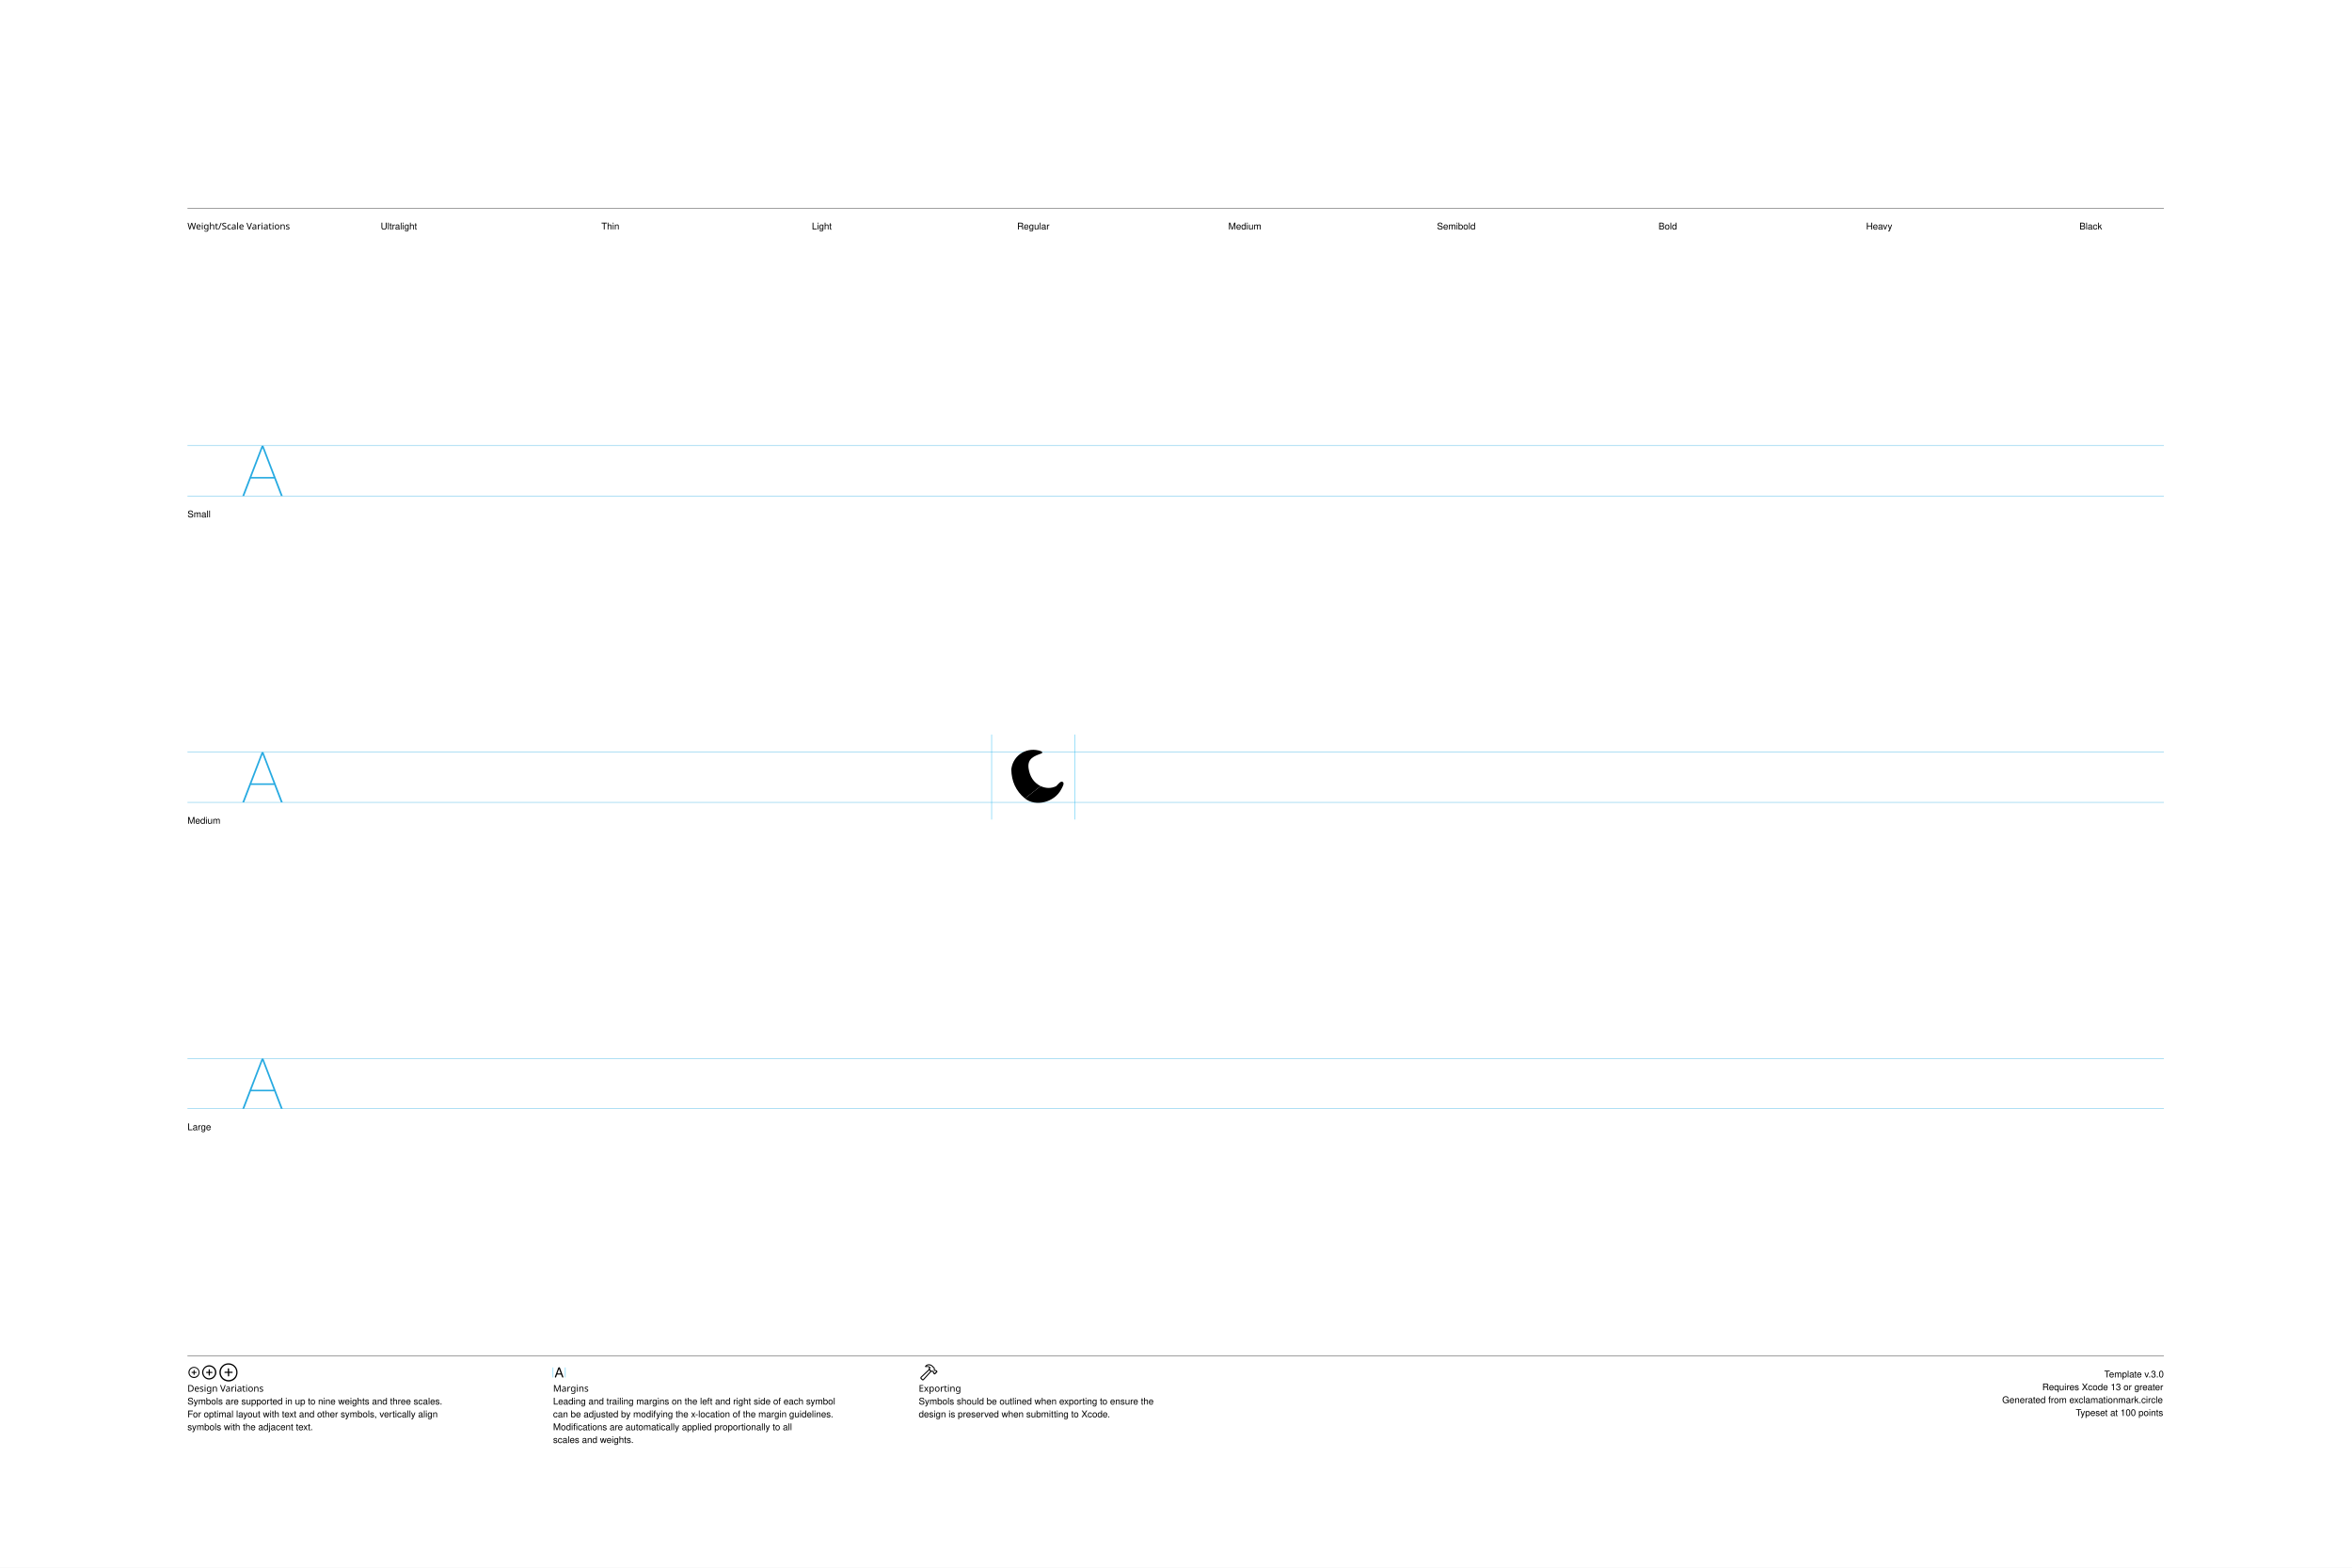
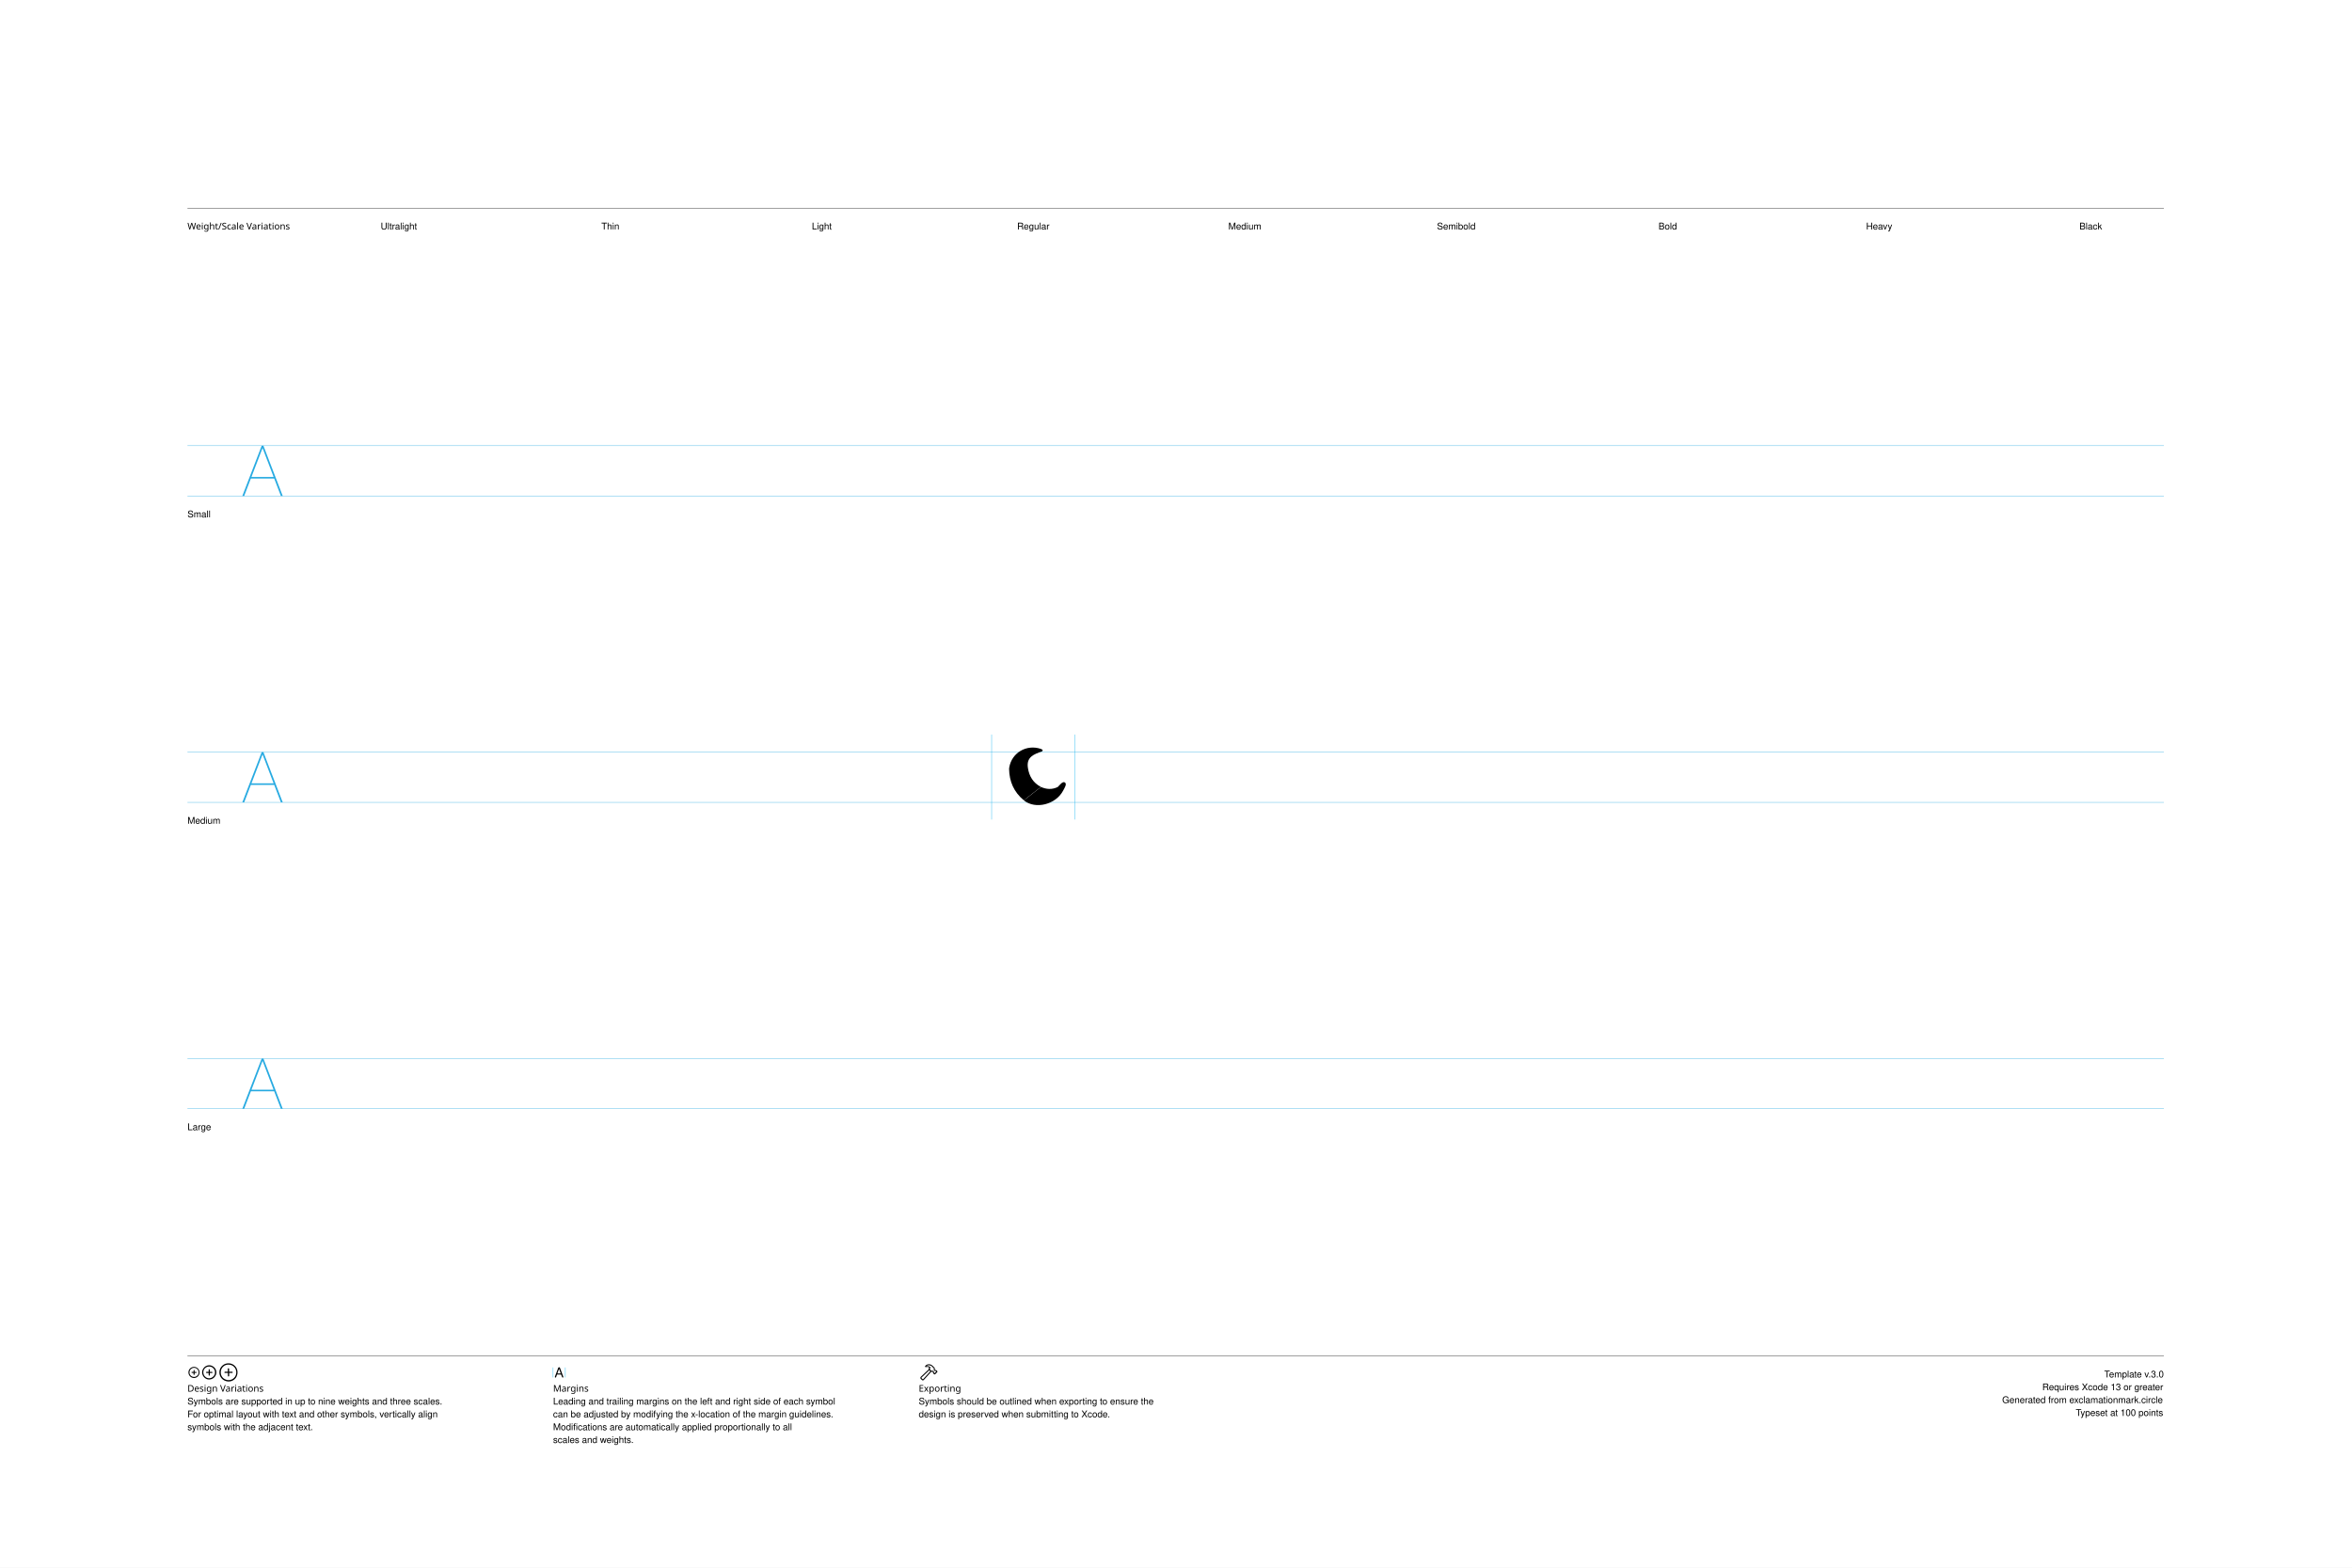
<svg xmlns="http://www.w3.org/2000/svg" version="1.1" id="图层_1" x="0px" y="0px" viewBox="0 0 3300 2200" style="enable-background:new 0 0 3300 2200;" xml:space="preserve">
  <style type="text/css">
	.st0{fill:#FFFFFF;}
	.st1{fill:none;stroke:#000000;stroke-width:0.5;}
	.st2{font-family:'Helvetica-Bold';}
	.st3{font-size:13px;}
	.st4{font-family:'Helvetica';}
	.st5{fill:none;stroke:#00AEEF;stroke-width:0.5;}
	.st6{fill:#27AAE1;}
	.st7{fill:none;stroke:#27AAE1;stroke-width:0.5;}
</style>
  <g id="Notes">
    <rect id="artboard" class="st0" width="3300" height="2200" />
    <line class="st1" x1="263" y1="292" x2="3036" y2="292" />
    <text transform="matrix(1 0 0 1 263 322)" class="st2 st3">Weight/Scale Variations</text>
    <text transform="matrix(1 0 0 1 534.0633 322)" class="st4 st3">Ultralight</text>
    <text transform="matrix(1 0 0 1 843.7775 322)" class="st4 st3">Thin</text>
    <text transform="matrix(1 0 0 1 1139.035 322)" class="st4 st3">Light</text>
    <text transform="matrix(1 0 0 1 1427.077 322)" class="st4 st3">Regular</text>
    <text transform="matrix(1 0 0 1 1723.442 322)" class="st4 st3">Medium</text>
    <text transform="matrix(1 0 0 1 2016.172 322)" class="st4 st3">Semibold</text>
    <text transform="matrix(1 0 0 1 2326.97 322)" class="st4 st3">Bold</text>
    <text transform="matrix(1 0 0 1 2618.266 322)" class="st4 st3">Heavy</text>
    <text transform="matrix(1 0 0 1 2917.505 322)" class="st4 st3">Black</text>
    <line class="st1" x1="263" y1="1903" x2="3036" y2="1903" />
    <g transform="matrix(1 0 0 1 263 1933)">
      <path d="M9.2,0.8c1.1,0,2.1-0.2,3-0.6c1-0.4,1.8-1,2.5-1.7S16-3.1,16.4-4C16.8-5,17-6,17-7s-0.2-2.1-0.6-3c-0.4-1-1-1.8-1.7-2.5    s-1.6-1.3-2.5-1.7c-1-0.4-2-0.6-3-0.6c-1.1,0-2.1,0.2-3,0.6s-1.8,1-2.5,1.7C3-11.9,2.4-11,2-10.1c-0.4,1-0.6,2-0.6,3S1.6-5,2-4    s1,1.8,1.7,2.5s1.6,1.3,2.5,1.7C7.2,0.6,8.2,0.8,9.2,0.8z M9.2-0.7c-0.9,0-1.7-0.2-2.5-0.5C6-1.5,5.3-1.9,4.7-2.5s-1-1.3-1.4-2    C3-5.3,2.9-6.2,2.9-7.1s0.2-1.7,0.5-2.5s0.8-1.5,1.4-2c0.6-0.6,1.3-1,2-1.4c0.8-0.3,1.6-0.5,2.5-0.5s1.7,0.2,2.5,0.5    s1.5,0.8,2,1.4c0.6,0.6,1,1.3,1.4,2c0.3,0.8,0.5,1.6,0.5,2.5s-0.2,1.7-0.5,2.5s-0.8,1.5-1.4,2c-0.6,0.6-1.3,1-2,1.4    C11-0.8,10.1-0.7,9.2-0.7z M5.7-7.1c0,0.2,0.1,0.4,0.2,0.5C6-6.4,6.2-6.3,6.4-6.3h2.1v2.1c0,0.2,0.1,0.4,0.2,0.5    C8.8-3.5,9-3.5,9.2-3.5s0.4-0.1,0.5-0.2C9.9-3.8,10-4,10-4.2v-2.1h2.1c0.2,0,0.4-0.1,0.5-0.2s0.2-0.3,0.2-0.5s-0.1-0.4-0.2-0.5    c-0.1-0.1-0.3-0.2-0.5-0.2H10v-2.1c0-0.2-0.1-0.4-0.2-0.5c-0.1-0.1-0.3-0.2-0.5-0.2s-0.4,0.1-0.5,0.2S8.6-10,8.6-9.8v2.1H6.4    C6.2-7.8,6-7.7,5.9-7.6C5.7-7.5,5.7-7.3,5.7-7.1z" />
    </g>
    <g transform="matrix(1 0 0 1 281.867 1933)">
      <path d="M11.7,2.9c1.4,0,2.6-0.3,3.8-0.8s2.3-1.2,3.2-2.2c0.9-0.9,1.6-2,2.2-3.2c0.5-1.2,0.8-2.5,0.8-3.8c0-1.4-0.3-2.6-0.8-3.8    s-1.2-2.3-2.2-3.2c-0.9-0.9-2-1.6-3.2-2.2c-1.2-0.5-2.5-0.8-3.8-0.8s-2.6,0.3-3.8,0.8s-2.3,1.2-3.2,2.2c-0.9,0.9-1.6,2-2.2,3.2    C2-9.7,1.7-8.4,1.7-7.1c0,1.4,0.3,2.6,0.8,3.8S3.8-0.9,4.7,0s2,1.6,3.2,2.2S10.3,2.9,11.7,2.9z M11.7,1.2c-1.2,0-2.2-0.2-3.2-0.6    s-1.9-1-2.6-1.8C5.1-1.9,4.5-2.8,4.1-3.8S3.4-5.9,3.4-7.1S3.6-9.3,4-10.3s1-1.9,1.8-2.6c0.8-0.8,1.6-1.4,2.6-1.8    c1-0.4,2.1-0.6,3.2-0.6s2.2,0.2,3.2,0.6c1,0.4,1.9,1,2.6,1.8c0.8,0.8,1.4,1.6,1.8,2.6s0.6,2.1,0.6,3.2c0,1.2-0.2,2.2-0.6,3.2    s-1,1.9-1.8,2.6c-0.8,0.8-1.6,1.4-2.6,1.8S12.9,1.2,11.7,1.2z M7.2-7.1c0,0.2,0.1,0.4,0.2,0.6C7.6-6.3,7.8-6.2,8-6.2h2.9v2.9    c0,0.2,0.1,0.4,0.2,0.6c0.1,0.2,0.3,0.2,0.6,0.2c0.2,0,0.4-0.1,0.6-0.2c0.2-0.2,0.2-0.4,0.2-0.6v-2.9h2.9c0.2,0,0.4-0.1,0.6-0.2    s0.2-0.3,0.2-0.6c0-0.2-0.1-0.4-0.2-0.6c-0.2-0.2-0.4-0.2-0.6-0.2h-2.9v-2.9c0-0.3-0.1-0.5-0.2-0.6s-0.4-0.2-0.6-0.2    c-0.2,0-0.4,0.1-0.6,0.2c-0.1,0.2-0.2,0.4-0.2,0.6v2.9H8c-0.3,0-0.5,0.1-0.6,0.2C7.3-7.5,7.2-7.3,7.2-7.1z" />
    </g>
    <g transform="matrix(1 0 0 1 305.646 1933)">
      <path d="M15,5.7c1.4,0,2.7-0.2,4-0.6s2.4-1,3.5-1.8s2-1.7,2.8-2.8C26-0.6,26.6-1.8,27-3.1s0.6-2.6,0.6-4s-0.2-2.7-0.6-4    s-1-2.4-1.8-3.5s-1.7-2-2.8-2.8c-1.1-0.8-2.2-1.4-3.5-1.8s-2.6-0.6-4-0.6s-2.7,0.2-4,0.6s-2.4,1-3.5,1.8s-2,1.7-2.8,2.8    s-1.4,2.2-1.8,3.5s-0.6,2.6-0.6,4s0.2,2.7,0.6,4s1,2.4,1.8,3.5s1.7,2,2.8,2.8C8.6,4,9.7,4.6,11,5C12.2,5.4,13.6,5.7,15,5.7z     M15,3.8c-1.2,0-2.4-0.2-3.4-0.6c-1.1-0.4-2.1-0.9-3-1.5c-1-0.6-1.8-1.4-2.4-2.3C5.5-1.5,5-2.5,4.6-3.6C4.3-4.7,4.1-5.8,4.1-7.1    c0-1.2,0.2-2.4,0.5-3.5c0.4-1.1,0.9-2.1,1.5-3c0.7-0.9,1.4-1.7,2.4-2.4c0.9-0.7,1.9-1.2,3-1.5c1.1-0.4,2.2-0.5,3.4-0.5    s2.4,0.2,3.5,0.5c1.1,0.4,2.1,0.9,3,1.5c0.9,0.7,1.7,1.5,2.4,2.4c0.7,0.9,1.2,1.9,1.5,3c0.4,1.1,0.6,2.2,0.6,3.5    c0,1.2-0.2,2.4-0.5,3.4c-0.4,1.1-0.9,2.1-1.5,3c-0.7,0.9-1.5,1.7-2.4,2.4s-1.9,1.2-3,1.5C17.3,3.7,16.2,3.8,15,3.8z M9.2-7.1    c0,0.3,0.1,0.5,0.3,0.6c0.2,0.2,0.4,0.2,0.7,0.2h3.9v4c0,0.3,0.1,0.5,0.2,0.7c0.2,0.2,0.4,0.3,0.6,0.3c0.3,0,0.5-0.1,0.7-0.3    s0.3-0.4,0.3-0.7v-4h4c0.3,0,0.5-0.1,0.7-0.2c0.2-0.2,0.3-0.4,0.3-0.6c0-0.3-0.1-0.5-0.3-0.7C20.3-7.9,20.1-8,19.8-8h-4v-3.9    c0-0.3-0.1-0.5-0.3-0.7s-0.4-0.3-0.7-0.3s-0.5,0.1-0.6,0.3C14-12.4,14-12.2,14-11.9V-8h-3.9C9.8-8,9.6-7.9,9.5-7.7    C9.3-7.5,9.2-7.3,9.2-7.1z" />
    </g>
    <text transform="matrix(1 0 0 1 263 1953)" class="st2 st3">Design Variations</text>
    <text transform="matrix(1 0 0 1 263 1971)" class="st4 st3">Symbols are supported in up to nine weights and three scales.</text>
    <text transform="matrix(1 0 0 1 263 1989)" class="st4 st3">For optimal layout with text and other symbols, vertically align</text>
    <text transform="matrix(1 0 0 1 263 2007)" class="st4 st3">symbols with the adjacent text.</text>
    <line class="st5" x1="776" y1="1919" x2="776" y2="1933" />
    <g transform="matrix(1 0 0 1 776 1933)">
      <path d="M3.3,0.2c0.3,0,0.5-0.1,0.6-0.2C4-0.1,4.2-0.3,4.3-0.6L5.5-4h5.8l1.3,3.4C12.7-0.3,12.8-0.1,13,0c0.1,0.1,0.3,0.2,0.6,0.2    s0.5-0.1,0.6-0.2c0.2-0.1,0.2-0.3,0.2-0.6c0-0.1,0-0.3-0.1-0.5L9.7-13.4c-0.1-0.3-0.3-0.5-0.5-0.7c-0.2-0.1-0.5-0.2-0.8-0.2    c-0.6,0-1,0.3-1.2,0.9L2.6-1.2C2.5-1,2.5-0.8,2.5-0.6S2.6-0.2,2.7,0S3.1,0.2,3.3,0.2z M6-5.5l2.4-6.6l0,0l2.4,6.6    C10.8-5.5,6-5.5,6-5.5z" />
    </g>
    <line class="st5" x1="793.2" y1="1919" x2="793.2" y2="1933" />
    <text transform="matrix(1 0 0 1 776 1953)" class="st2 st3">Margins</text>
    <text transform="matrix(1 0 0 1 776 1971)" class="st4 st3">Leading and trailing margins on the left and right side of each symbol</text>
    <text transform="matrix(1 0 0 1 776 1989)" class="st4 st3">can be adjusted by modifying the x-location of the margin guidelines.</text>
    <text transform="matrix(1 0 0 1 776 2007)" class="st4 st3">Modifications are automatically applied proportionally to all</text>
    <text transform="matrix(1 0 0 1 776 2025)" class="st4 st3">scales and weights.</text>
    <g transform="matrix(1 0 0 1 1289 1933)">
      <path d="M2.8,1.9l1.7,1.7C5,4,5.4,4.2,5.9,4.2s0.9-0.3,1.4-0.8L18-8.4l-1-1L6.4,2.3C6.2,2.5,6.1,2.6,5.9,2.6S5.5,2.5,5.3,2.3    L4.1,1.1C3.9,0.9,3.8,0.7,3.8,0.5S3.9,0.1,4.1,0l11.5-10.8l-1-1L3-0.9C2.6-0.4,2.3,0,2.3,0.5C2.2,1,2.4,1.4,2.8,1.9z M9.3-16.3    c-0.2,0.2-0.3,0.4-0.4,0.7c0,0.3,0,0.5,0.1,0.7s0.3,0.3,0.5,0.4c0.2,0.1,0.5,0.1,0.8,0c0.7-0.2,1.5-0.2,2.2-0.2s1.5,0.3,2.2,0.7    l-0.6,1.5c-0.2,0.4-0.2,0.8-0.1,1.1c0.1,0.3,0.2,0.6,0.5,0.9l2.3,2.3C17-8,17.3-7.8,17.5-7.8s0.5,0,0.8,0L19.4-8l0.7,0.7v0.6    c0,0.2,0,0.5,0.1,0.7s0.2,0.4,0.5,0.7l0.8,0.7c0.2,0.2,0.5,0.4,0.8,0.4s0.5-0.1,0.8-0.3L26-7.4c0.2-0.2,0.3-0.5,0.3-0.8    c0-0.3-0.1-0.5-0.4-0.8L25-9.9c-0.2-0.2-0.5-0.4-0.7-0.5s-0.4-0.1-0.7-0.1H23l-0.6-0.6l0.2-1.1c0.1-0.3,0.1-0.5,0-0.8    s-0.3-0.5-0.6-0.8L19.9-16c-0.8-0.8-1.7-1.4-2.7-1.9c-0.9-0.4-1.9-0.6-2.8-0.6c-1,0-1.9,0.2-2.8,0.5C10.8-17.6,10-17.1,9.3-16.3z     M10.8-16c0.6-0.4,1.3-0.8,1.9-0.9c0.7-0.2,1.4-0.2,2.1-0.2c0.7,0.1,1.4,0.3,2.1,0.6c0.7,0.3,1.3,0.7,1.8,1.3l2.4,2.4    c0.1,0.1,0.2,0.2,0.2,0.3s0,0.3,0,0.4L21-10.5L22.5-9l1-0.1c0.1,0,0.2,0,0.3,0c0.1,0,0.1,0.1,0.2,0.2l0.6,0.6l-2.4,2.4l-0.6-0.6    c-0.1-0.1-0.2-0.2-0.2-0.2c0-0.1,0-0.2,0-0.3l0.1-1L20-9.5l-1.5,0.3c-0.2,0-0.3,0-0.4,0s-0.2-0.1-0.3-0.2l-2-2    c-0.1-0.1-0.2-0.2-0.2-0.3s0-0.3,0.1-0.4l0.9-2.1c-0.8-0.7-1.7-1.2-2.6-1.5c-1-0.3-2-0.3-3,0c-0.1,0-0.1,0-0.2,0    C10.7-15.9,10.7-15.9,10.8-16z" />
    </g>
    <text transform="matrix(1 0 0 1 1289 1953)" class="st2 st3">Exporting</text>
    <text transform="matrix(1 0 0 1 1289 1971)" class="st4 st3">Symbols should be outlined when exporting to ensure the</text>
    <text transform="matrix(1 0 0 1 1289 1989)" class="st4 st3">design is preserved when submitting to Xcode.</text>
    <text id="template-version" transform="matrix(1 0 0 1 2952.414 1933)" class="st4 st3">Template v.3.0</text>
    <text transform="matrix(1 0 0 1 2865.457 1951)" class="st4 st3">Requires Xcode 13 or greater</text>
    <text id="descriptive-name" transform="matrix(1 0 0 1 2809.141 1969)" class="st4 st3">Generated from exclamationmark.circle</text>
    <text transform="matrix(1 0 0 1 2912.411 1987)" class="st4 st3">Typeset at 100 points</text>
    <text transform="matrix(1 0 0 1 263 726)" class="st4 st3">Small</text>
    <text transform="matrix(1 0 0 1 263 1156)" class="st4 st3">Medium</text>
    <text transform="matrix(1 0 0 1 263 1586)" class="st4 st3">Large</text>
  </g>
  <g id="Guides">
    <g id="H-reference" transform="matrix(1 0 0 1 339 696)">
      <path class="st6" d="M1,0h2.6l25.7-67.1H30v-3.3h-1.9L1,0z M11.7-24.5H47l-0.8-2.2H12.4L11.7-24.5z M55.1,0h2.6L30.6-70.5h-1.2    v3.3L55.1,0z" />
    </g>
    <line id="Baseline-S" class="st7" x1="263" y1="696" x2="3036" y2="696" />
    <line id="Capline-S" class="st7" x1="263" y1="625.5" x2="3036" y2="625.5" />
    <g id="H-reference_00000159449326583301302470000008244968300832230298_" transform="matrix(1 0 0 1 339 1126)">
      <path class="st6" d="M1,0h2.6l25.7-67.1H30v-3.3h-1.9L1,0z M11.7-24.5H47l-0.8-2.2H12.4L11.7-24.5z M55.1,0h2.6L30.6-70.5h-1.2    v3.3L55.1,0z" />
    </g>
    <line id="Baseline-M" class="st7" x1="263" y1="1126" x2="3036" y2="1126" />
    <line id="Capline-M" class="st7" x1="263" y1="1055.5" x2="3036" y2="1055.5" />
    <g id="H-reference_00000065789569473801283150000015638944612170713007_" transform="matrix(1 0 0 1 339 1556)">
      <path class="st6" d="M1,0h2.6l25.7-67.1H30v-3.3h-1.9L1,0z M11.7-24.5H47l-0.8-2.2H12.4L11.7-24.5z M55.1,0h2.6L30.6-70.5h-1.2    v3.3L55.1,0z" />
    </g>
    <line id="Baseline-L" class="st7" x1="263" y1="1556" x2="3036" y2="1556" />
    <line id="Capline-L" class="st7" x1="263" y1="1485.5" x2="3036" y2="1485.5" />
    <line id="left-margin-Regular-M" class="st5" x1="1391.3" y1="1030.8" x2="1391.3" y2="1150.1" />
    <line id="right-margin-Regular-M" class="st5" x1="1508.4" y1="1030.8" x2="1508.4" y2="1150.1" />
  </g>
  <g id="Symbols">
    <g id="Regular-M" transform="matrix(1 0 0 1 1391.32 1126)">
      <g>
-         <path d="M46.7-5.5C33.9-16,27.9-29.8,27.6-46.1c0.1-0.6,0.1-1.2,0.2-1.8c3.2-19.3,22.5-30.5,41.3-24c0.8,0.3,1.5,0.9,2,1.6     c0.1,0.2-0.5,1.4-1.1,1.6C59.8-65,49.7-61.6,51.9-47.4c1.7,11,6.8,19.4,16.8,24.6" />
-         <path d="M90.6-22.8c2.8-2.7,6.2-7.7,9.1-5.9c3,1.9-0.3,7-2,10.3c-9.4,18.4-36,25-51,12.9l22.1-17.3C76-19.6,83.3-19.2,90.6-22.8" />
+         <path d="M45.2-2.9c-13.9-11.4-20.4-26.3-20.7-44c0.1-0.7,0.1-1.3,0.2-2c3.5-20.9,24.4-33.1,44.8-26c0.9,0.3,1.6,1,2.2,1.7     c0.1,0.2-0.5,1.5-1.2,1.7c-11.1,4-22,7.7-19.6,23.1c1.8,11.9,7.4,21,18.2,26.7" />
+         <path d="M92.8-21.6c3-2.9,6.7-8.3,9.9-6.4c3.3,2.1-0.3,7.6-2.2,11.2c-10.2,19.9-39,27.1-55.3,14l24-18.8     C77-18.2,84.9-17.7,92.8-21.6" />
      </g>
    </g>
  </g>
</svg>
